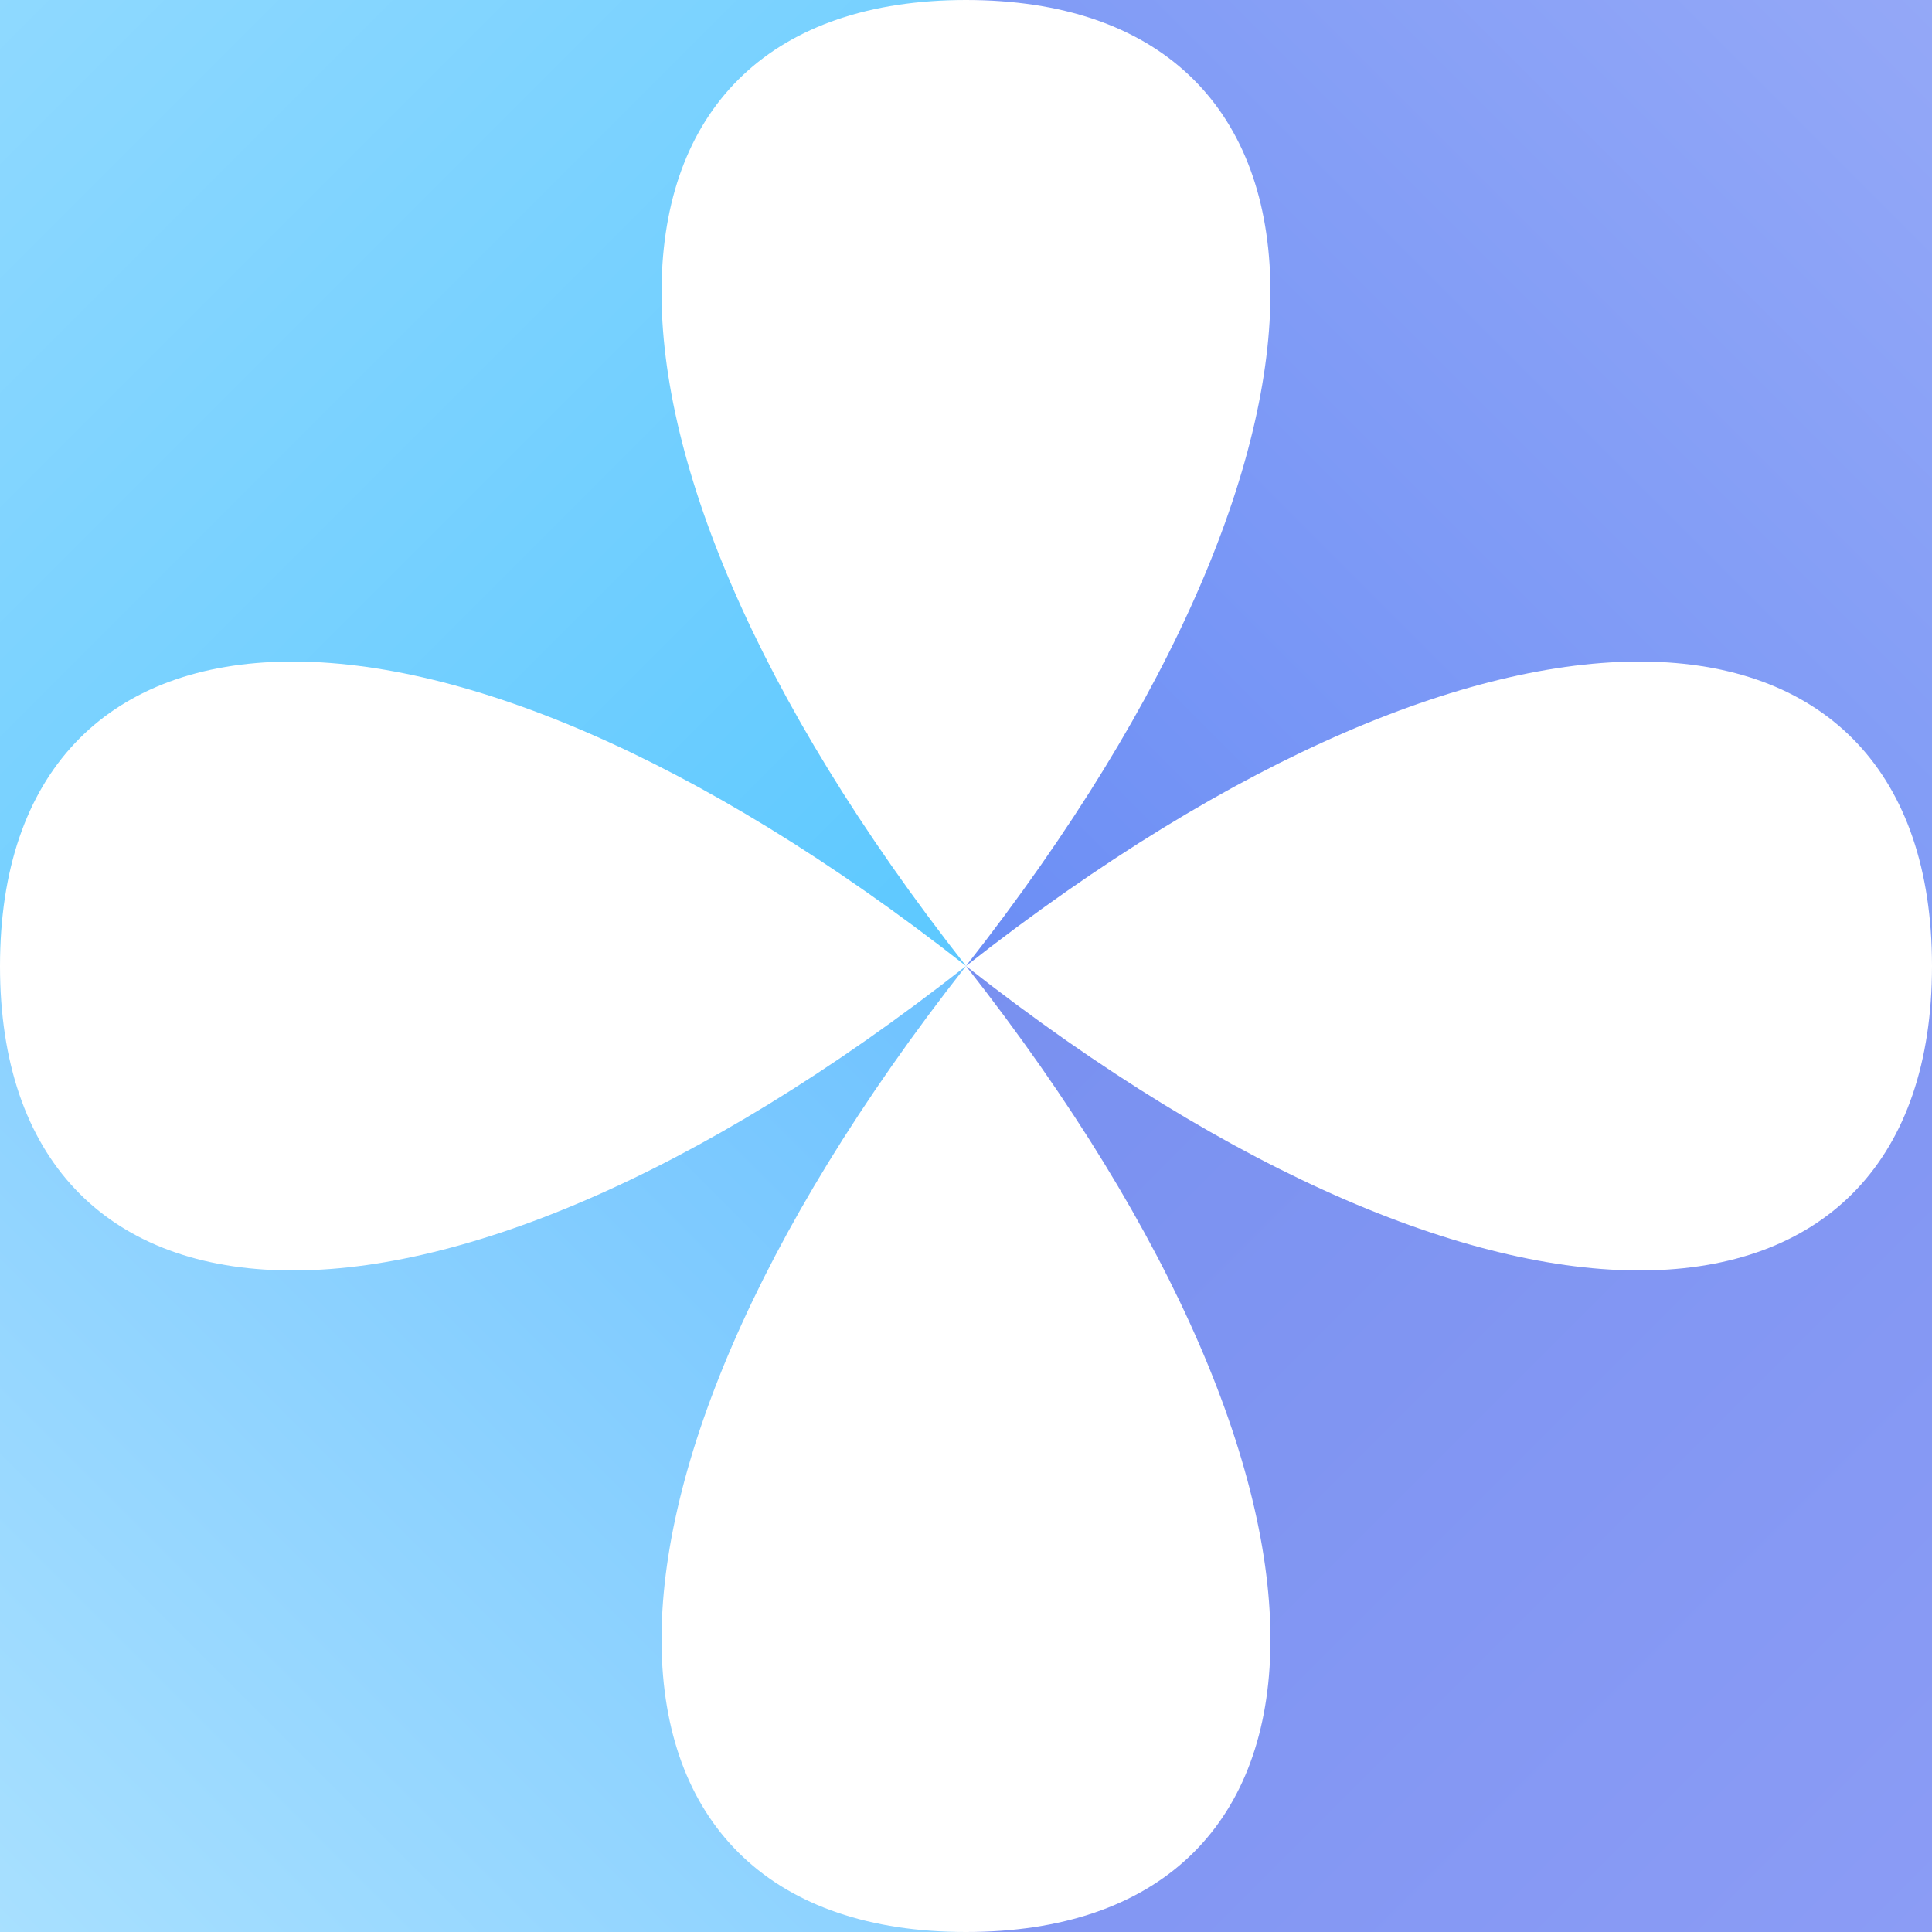
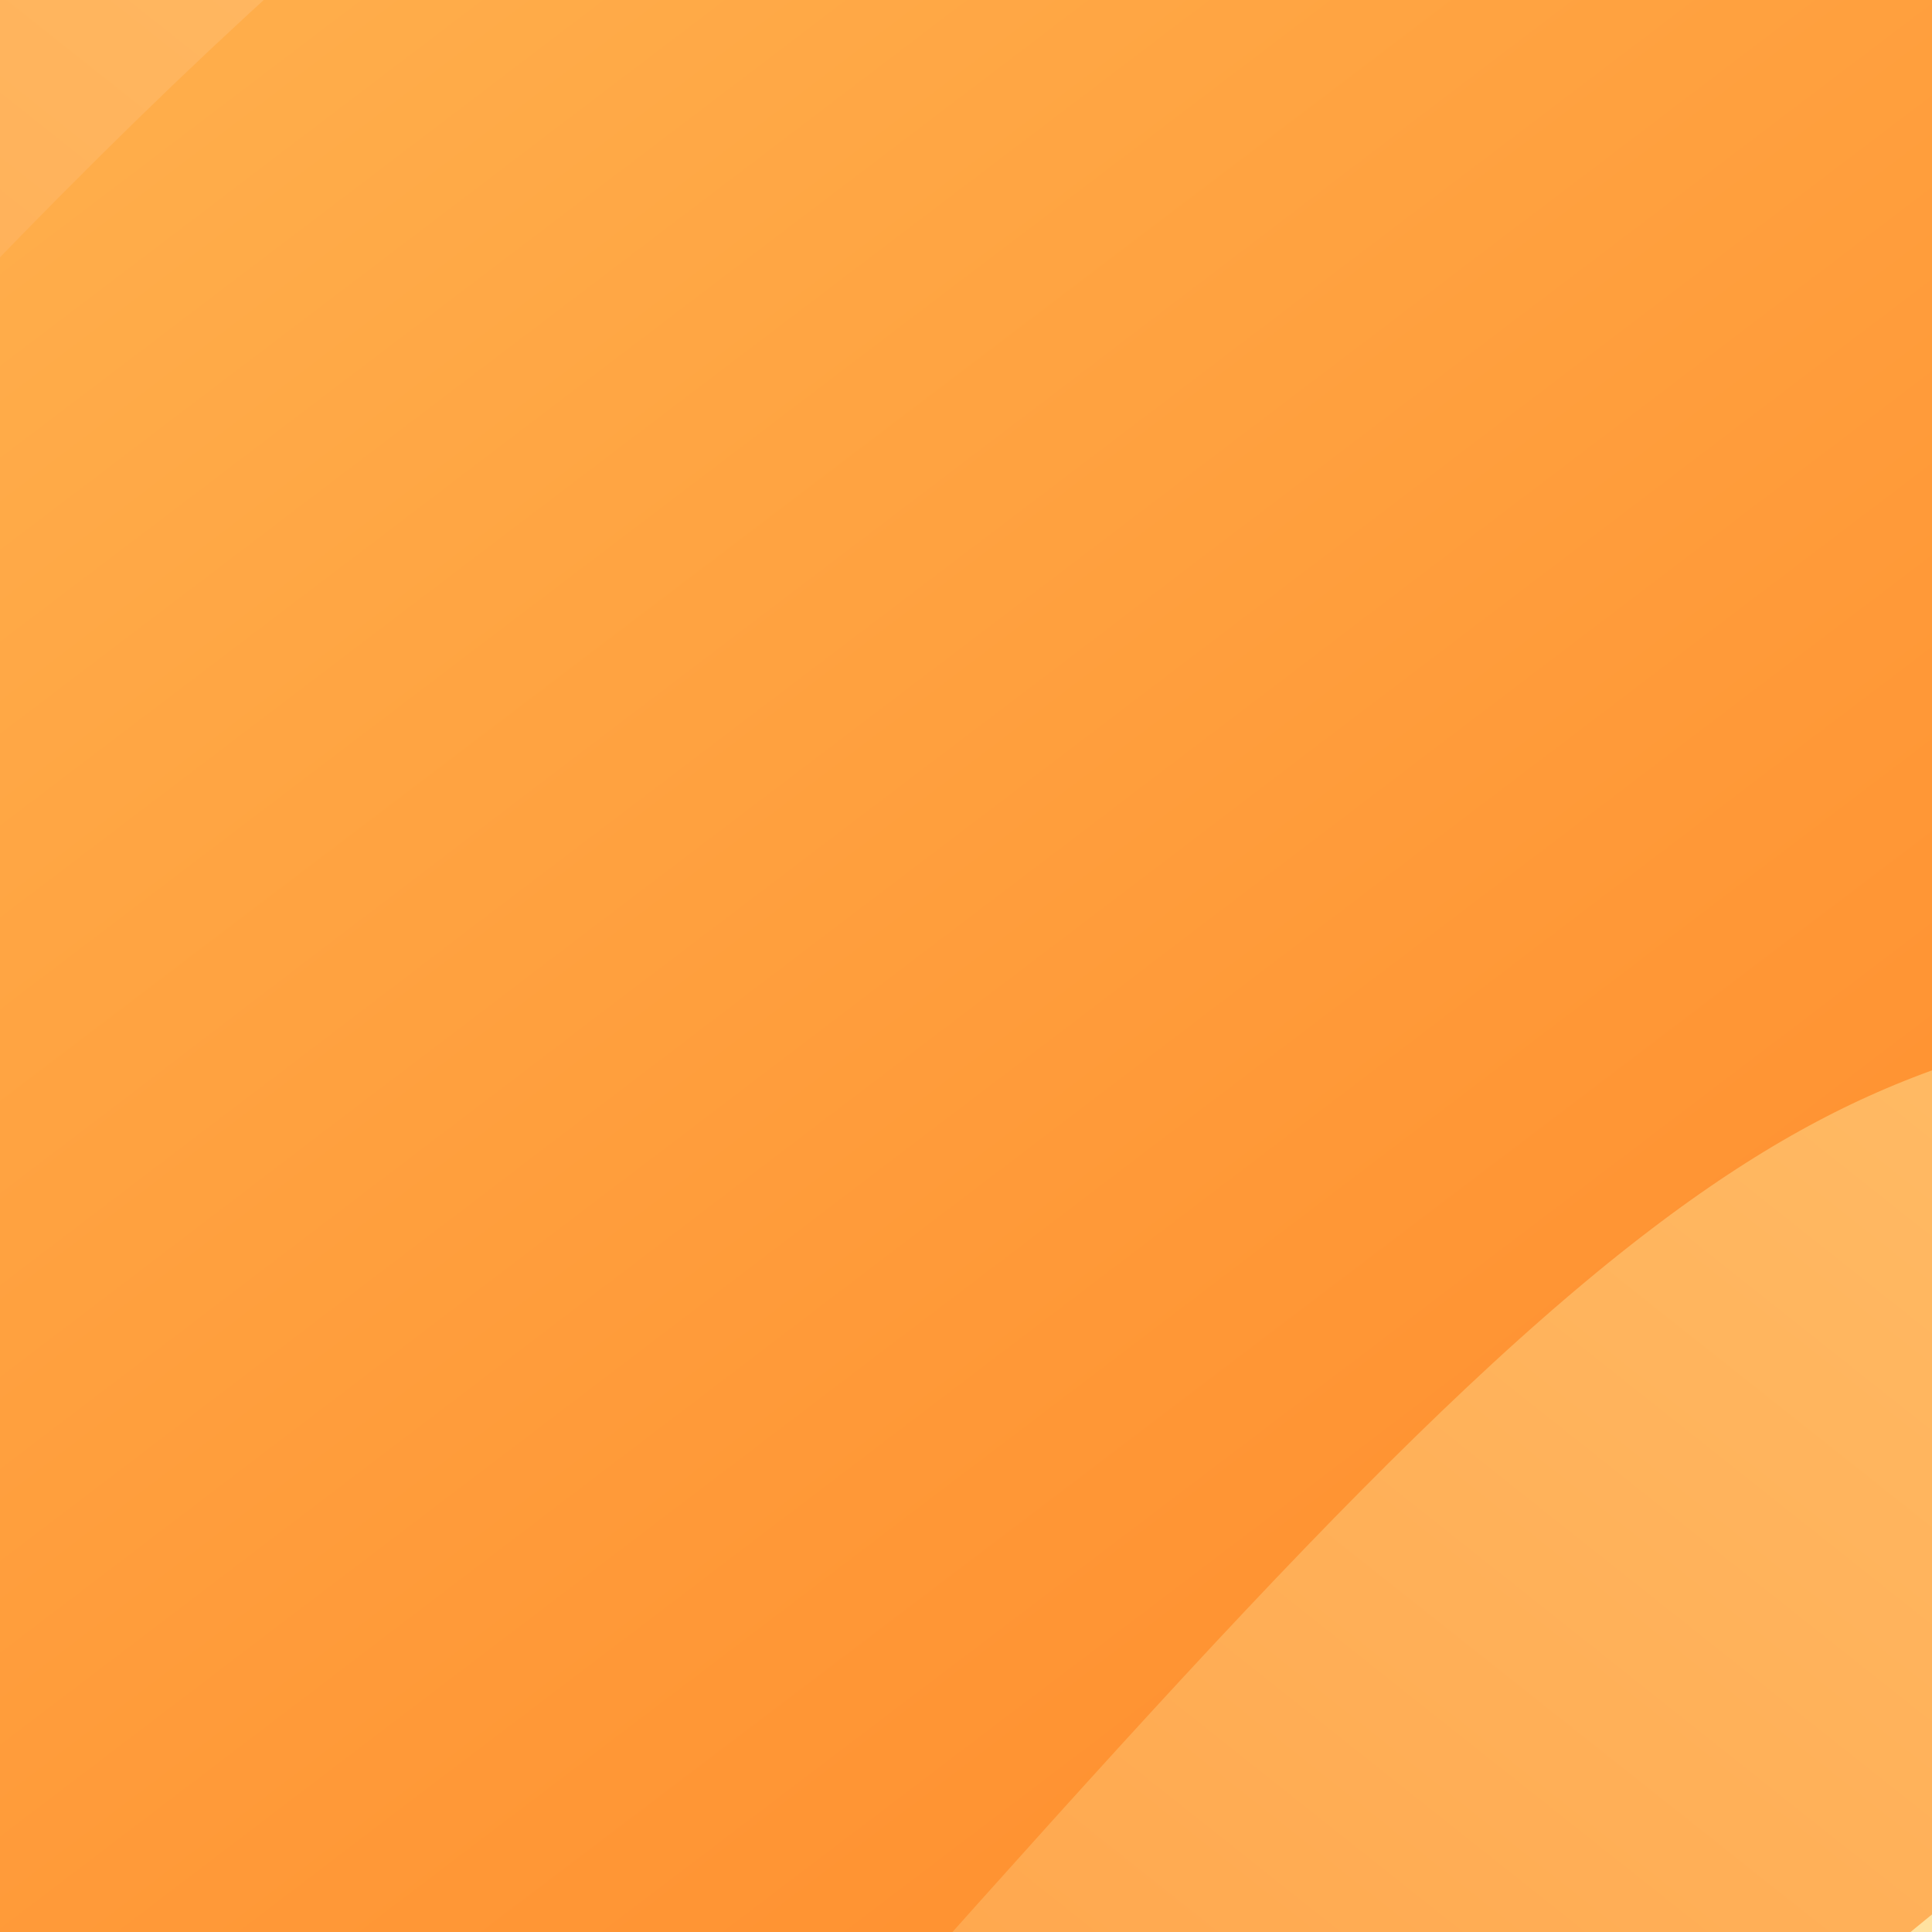
<svg xmlns="http://www.w3.org/2000/svg" viewBox="0 0 100 100" preserveAspectRatio="none">
  <defs>
-     <linearGradient id="g1" x1="0" y1="0" x2="1" y2="1">
-       <stop offset="0" stop-color="#8fd9ff" />
-       <stop offset="1" stop-color="#5cc8ff" />
+     <linearGradient id="base" x1="0" y1="0" x2="1" y2="1">
+       <stop offset="0" stop-color="#fff0cc" />
+       <stop offset="1" stop-color="#ffe2a0" />
    </linearGradient>
-     <linearGradient id="g2" x1="1" y1="0" x2="0" y2="1">
-       <stop offset="0" stop-color="#94a8f7" />
-       <stop offset="1" stop-color="#6b8ef5" />
+     <linearGradient id="s1" x1="0" y1="0" x2="1" y2="1">
+       <stop offset="0" stop-color="#ffb04d" />
+       <stop offset="1" stop-color="#ff8a2a" />
    </linearGradient>
-     <linearGradient id="g3" x1="0" y1="1" x2="1" y2="0">
-       <stop offset="0" stop-color="#a8e0ff" />
-       <stop offset="1" stop-color="#6ec2ff" />
-     </linearGradient>
-     <linearGradient id="g4" x1="1" y1="1" x2="0" y2="0">
-       <stop offset="0" stop-color="#8b9cf5" />
-       <stop offset="1" stop-color="#7890f0" />
+     <linearGradient id="s2" x1="1" y1="0" x2="0" y2="1">
+       <stop offset="0" stop-color="#ffc470" />
+       <stop offset="1" stop-color="#ffa045" />
    </linearGradient>
  </defs>
-   <path fill="url(#g1)" d="     M0,0     L0,50     C 0,30 22,28 50,50     C 28,22 30,0 50,0     L0,0 Z" />
-   <path fill="url(#g2)" d="     M100,0     L50,0     C 70,0 72,22 50,50     C 78,28 100,30 100,50     L100,0 Z" />
-   <path fill="url(#g3)" d="     M0,100     L0,50     C 0,70 22,72 50,50     C 28,78 30,100 50,100     L0,100 Z" />
-   <path fill="url(#g4)" d="     M100,100     L100,50     C 100,70 78,72 50,50     C 72,78 70,100 50,100     L100,100 Z" />
+   <rect width="100" height="100" fill="url(#base)" />
+   <path d="M -10 5 C 40 10, 60 40, 105 95" fill="none" stroke="url(#s2)" stroke-width="95" stroke-linecap="butt" />
+   <path d="M 110 5 C 60 10, 40 40, -10 95" fill="none" stroke="url(#s1)" stroke-width="95" stroke-linecap="butt" />
</svg>
